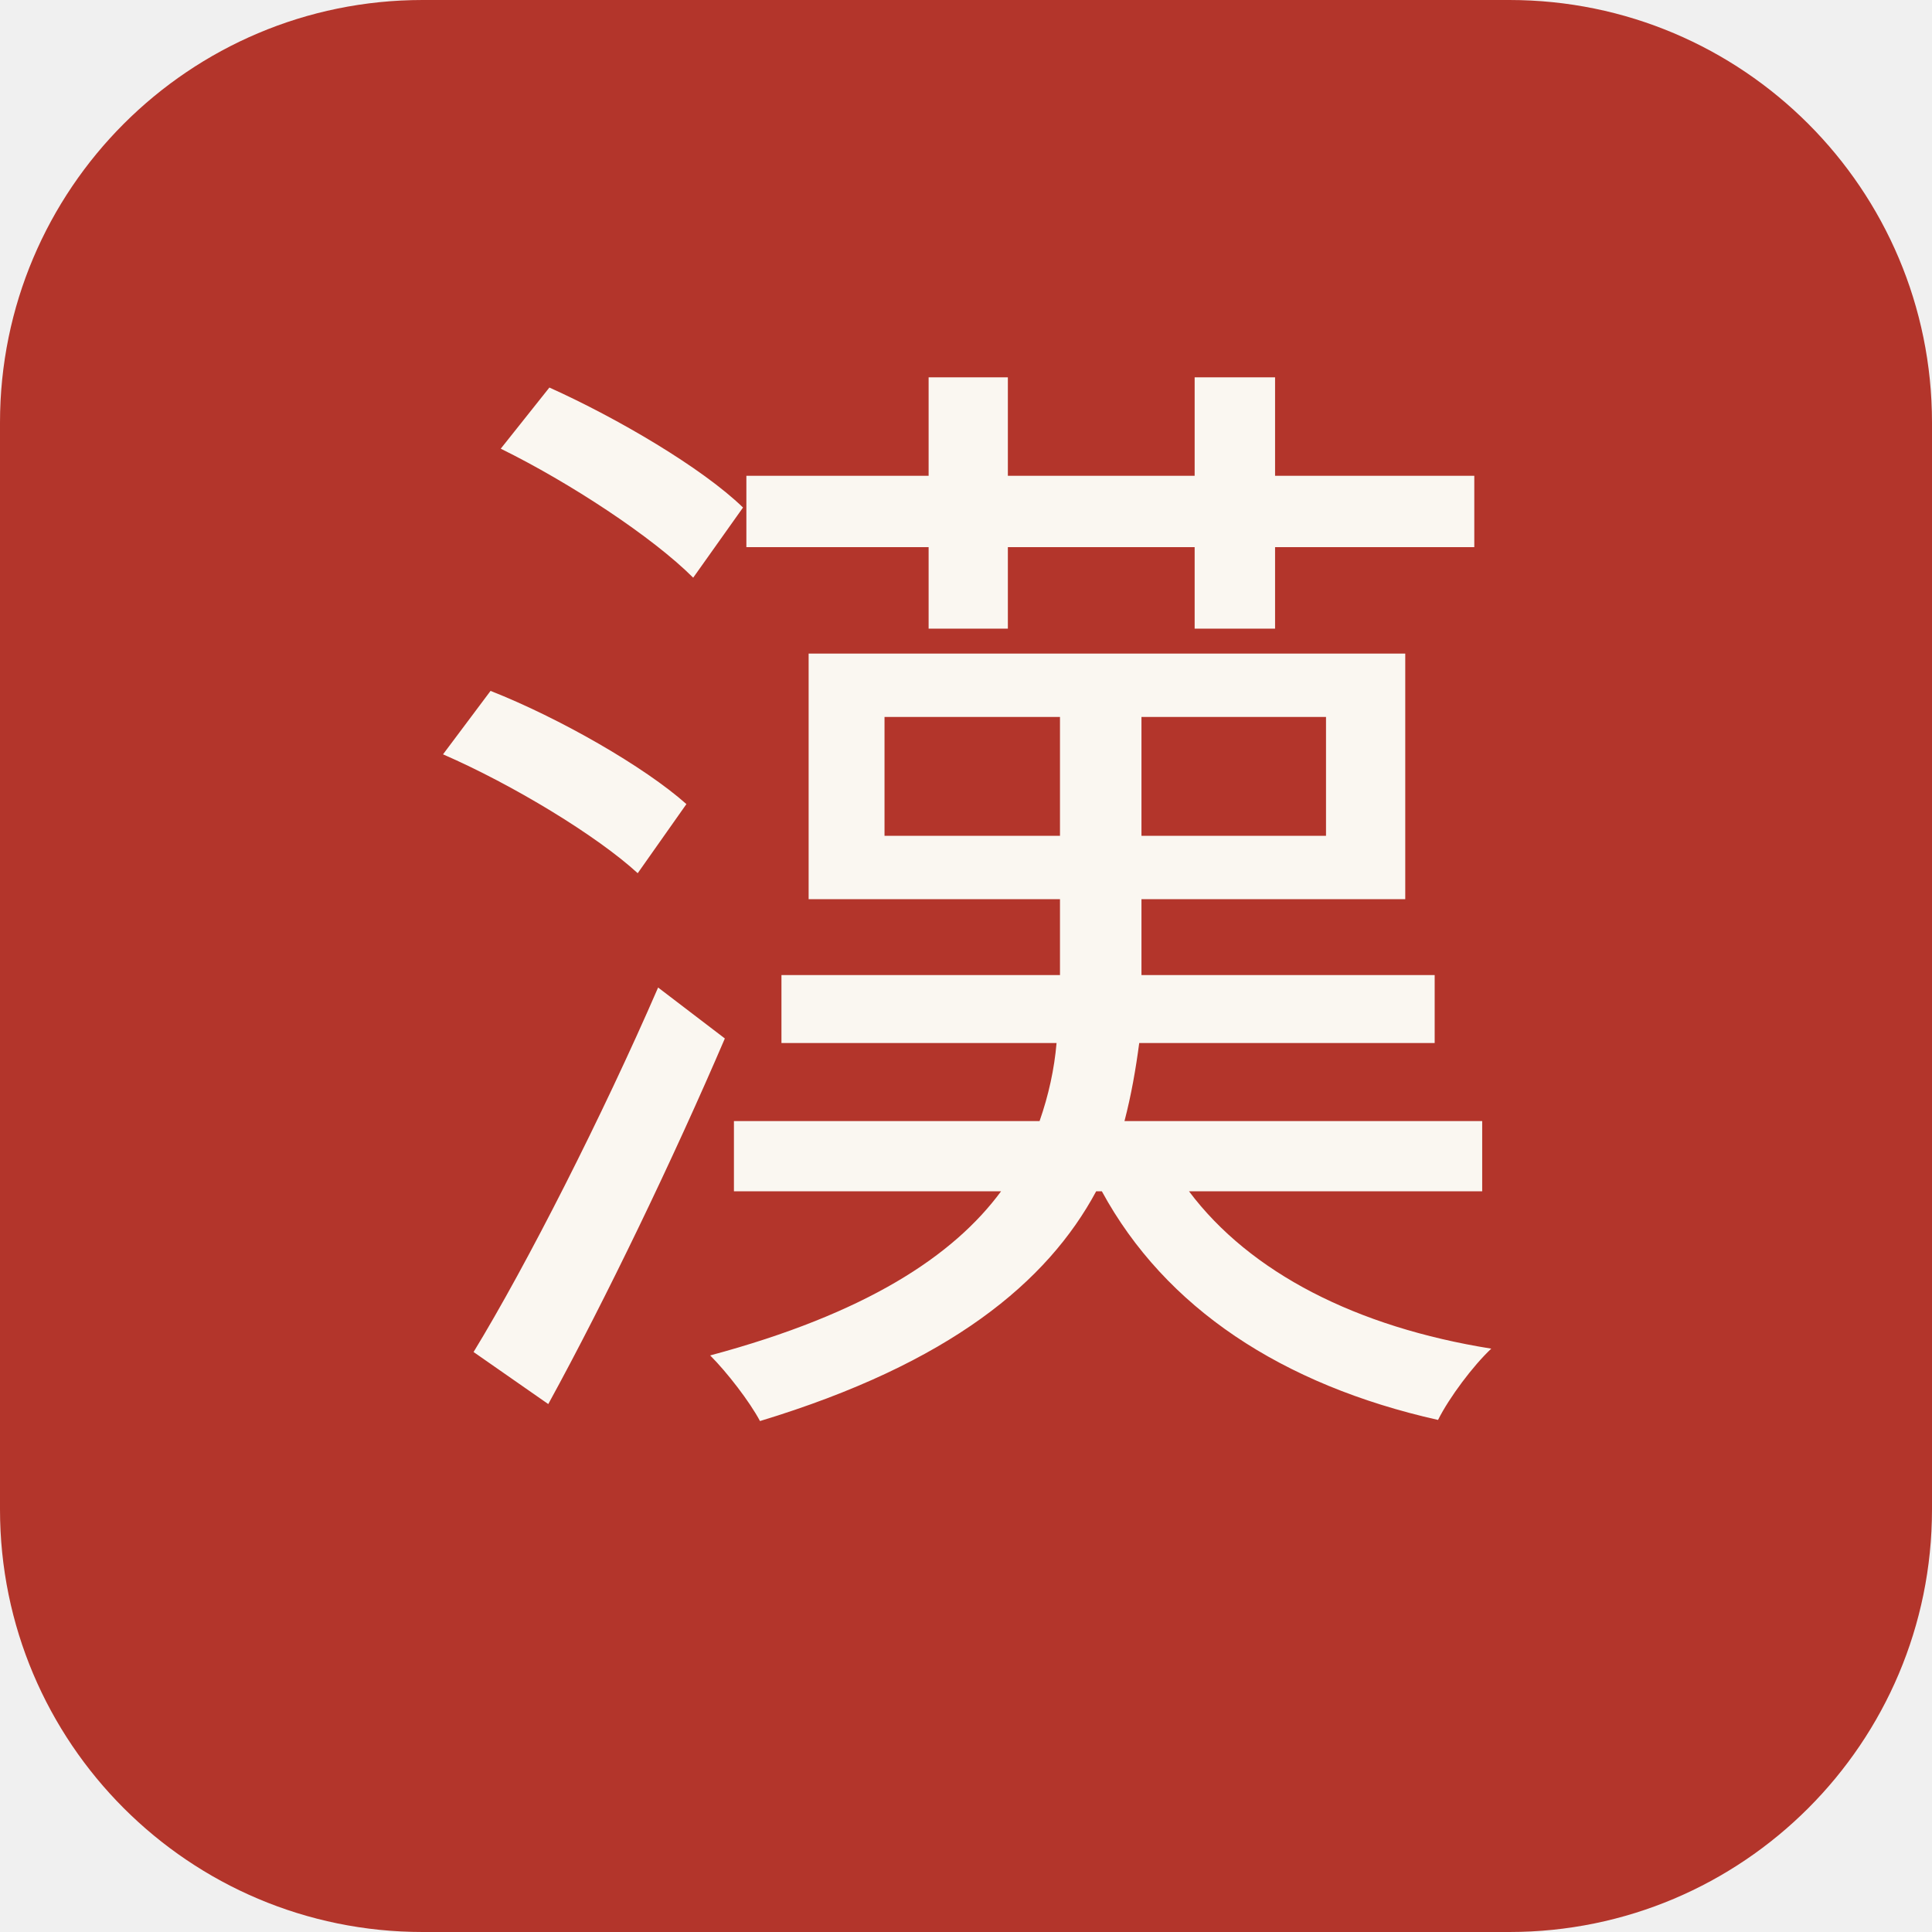
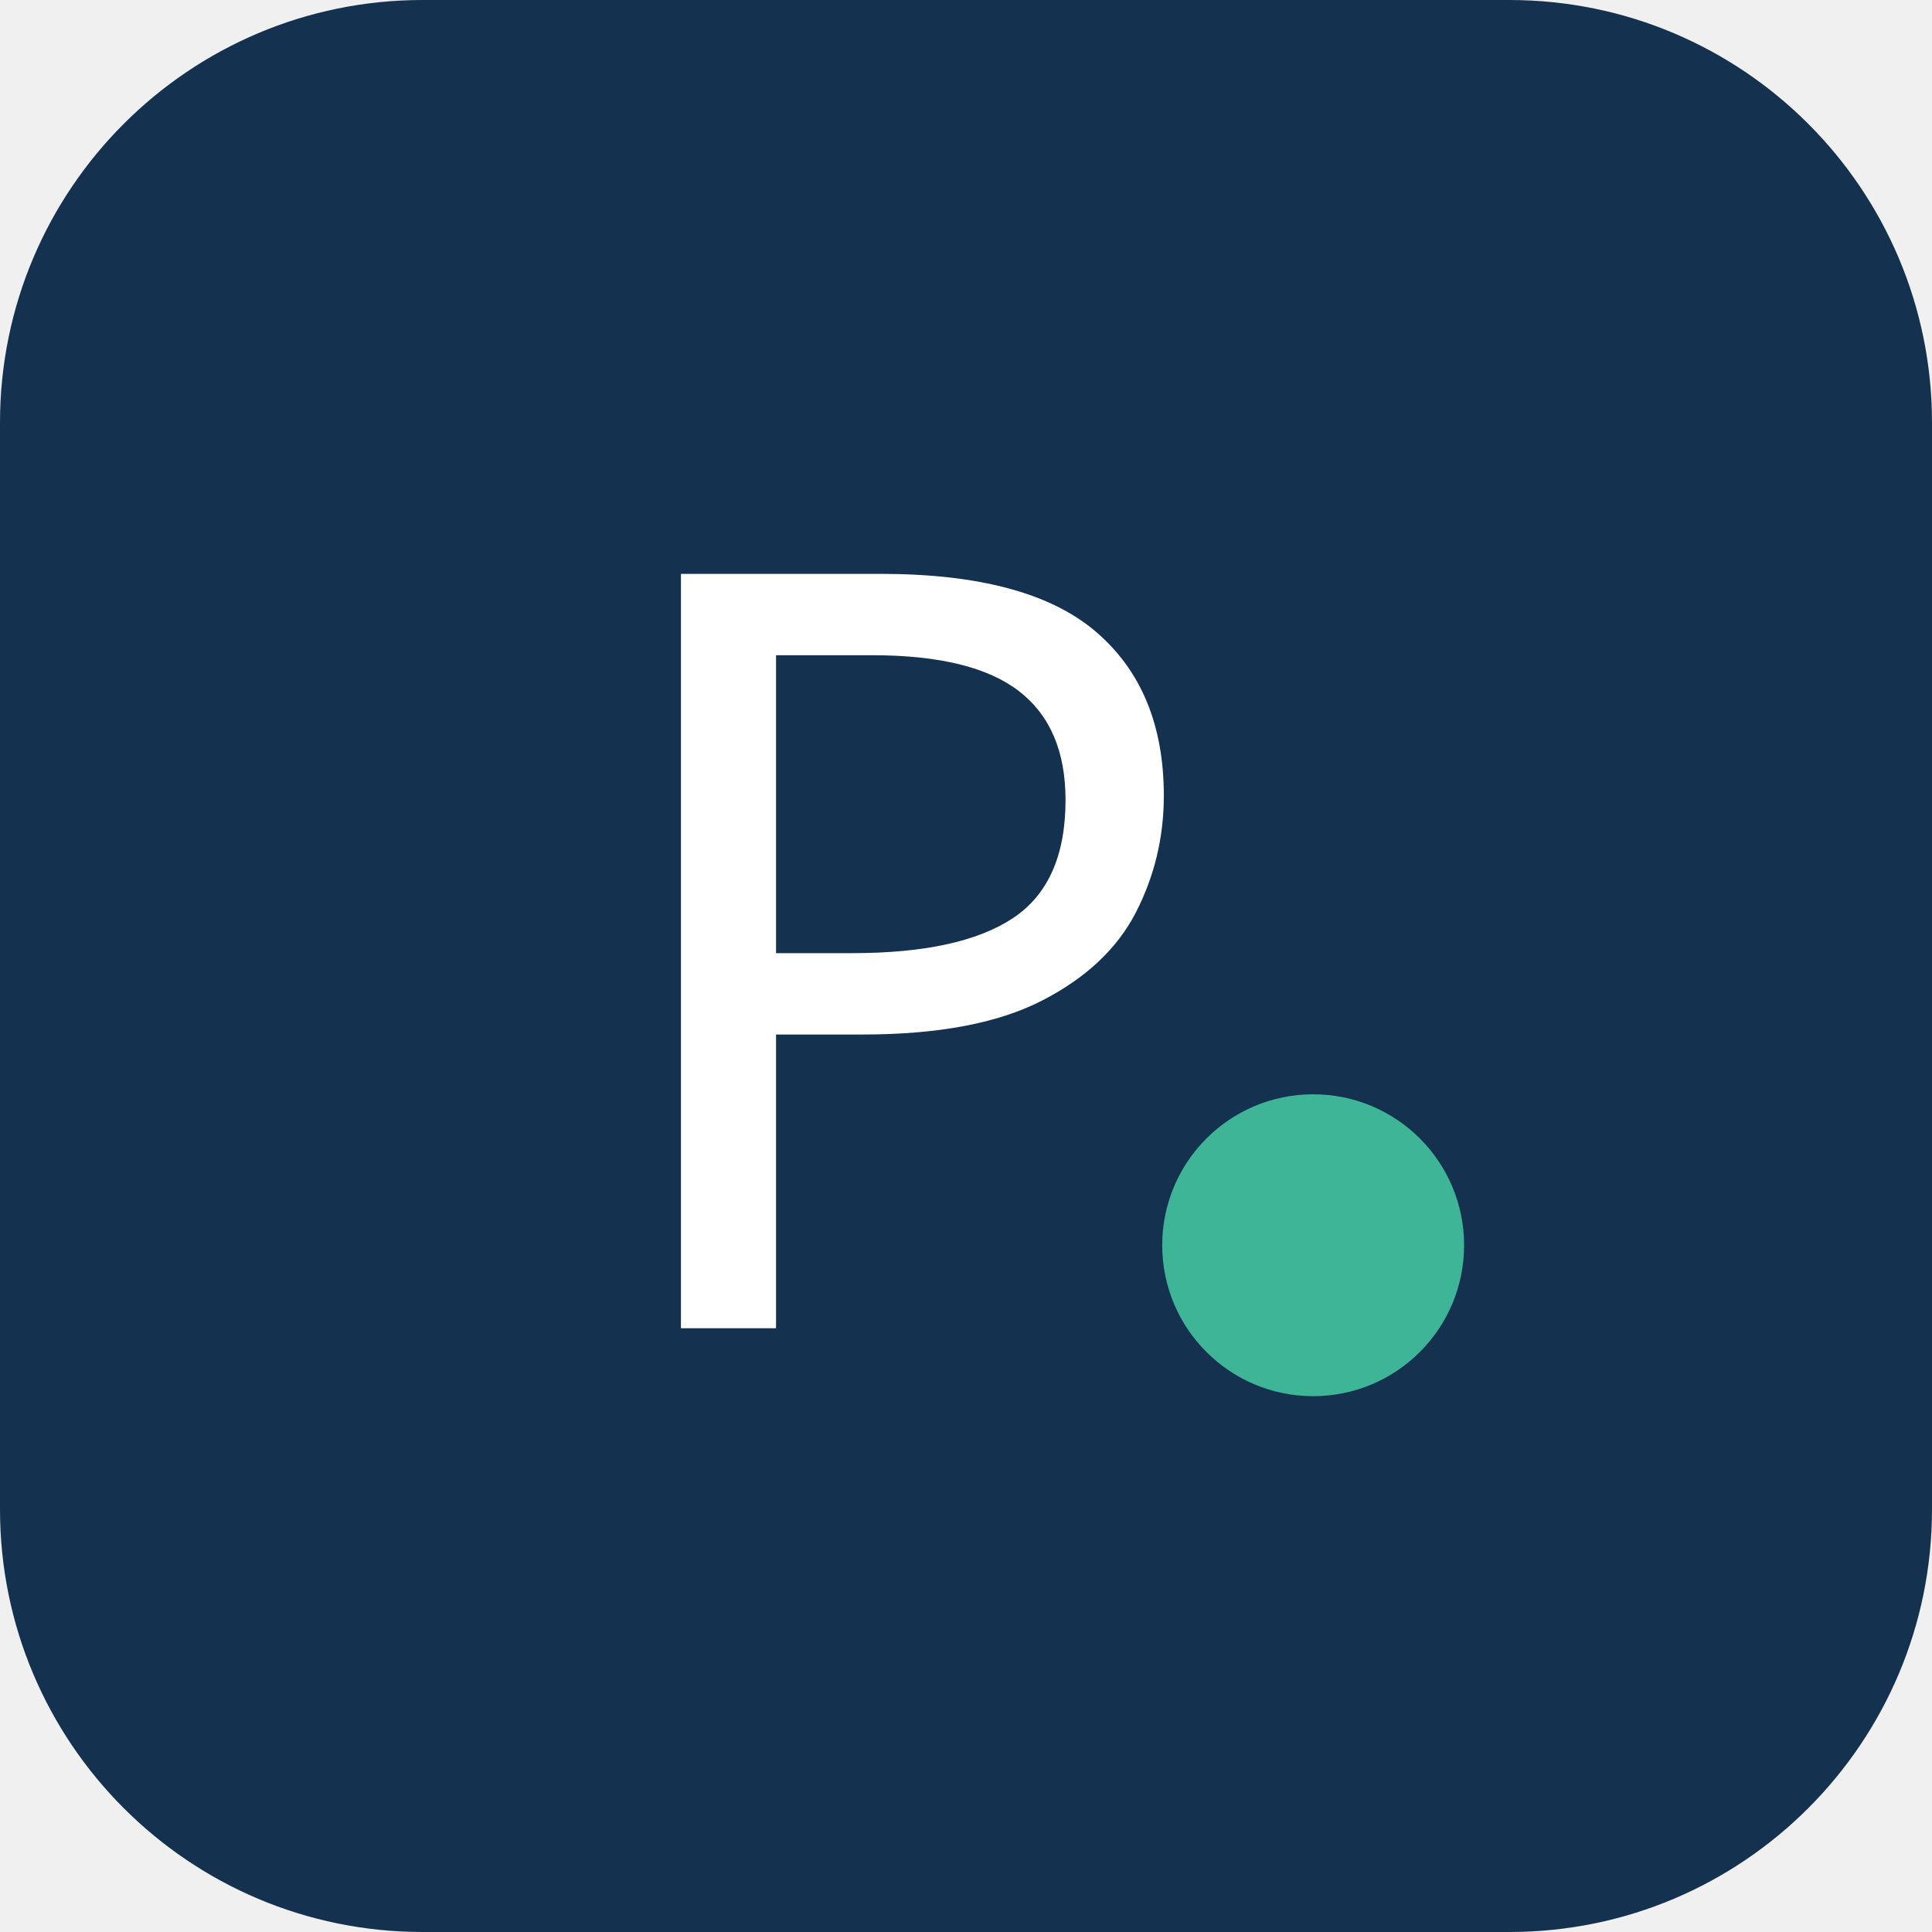
<svg xmlns="http://www.w3.org/2000/svg" viewBox="0 0 512 512">
-   <rect width="512" height="512" rx="112" fill="#b3352b" />
-   <text x="256" y="352" font-size="300" text-anchor="middle" fill="#faf7f1" font-family="sans-serif">漢</text>
+   <rect width="512" height="512" rx="112" fill="#14324f" />
+   <text x="238" y="352" font-size="280" text-anchor="middle" fill="#ffffff" font-family="sans-serif">P</text>
+   <circle cx="348" cy="330" r="40" fill="#3fb598" />
</svg>
